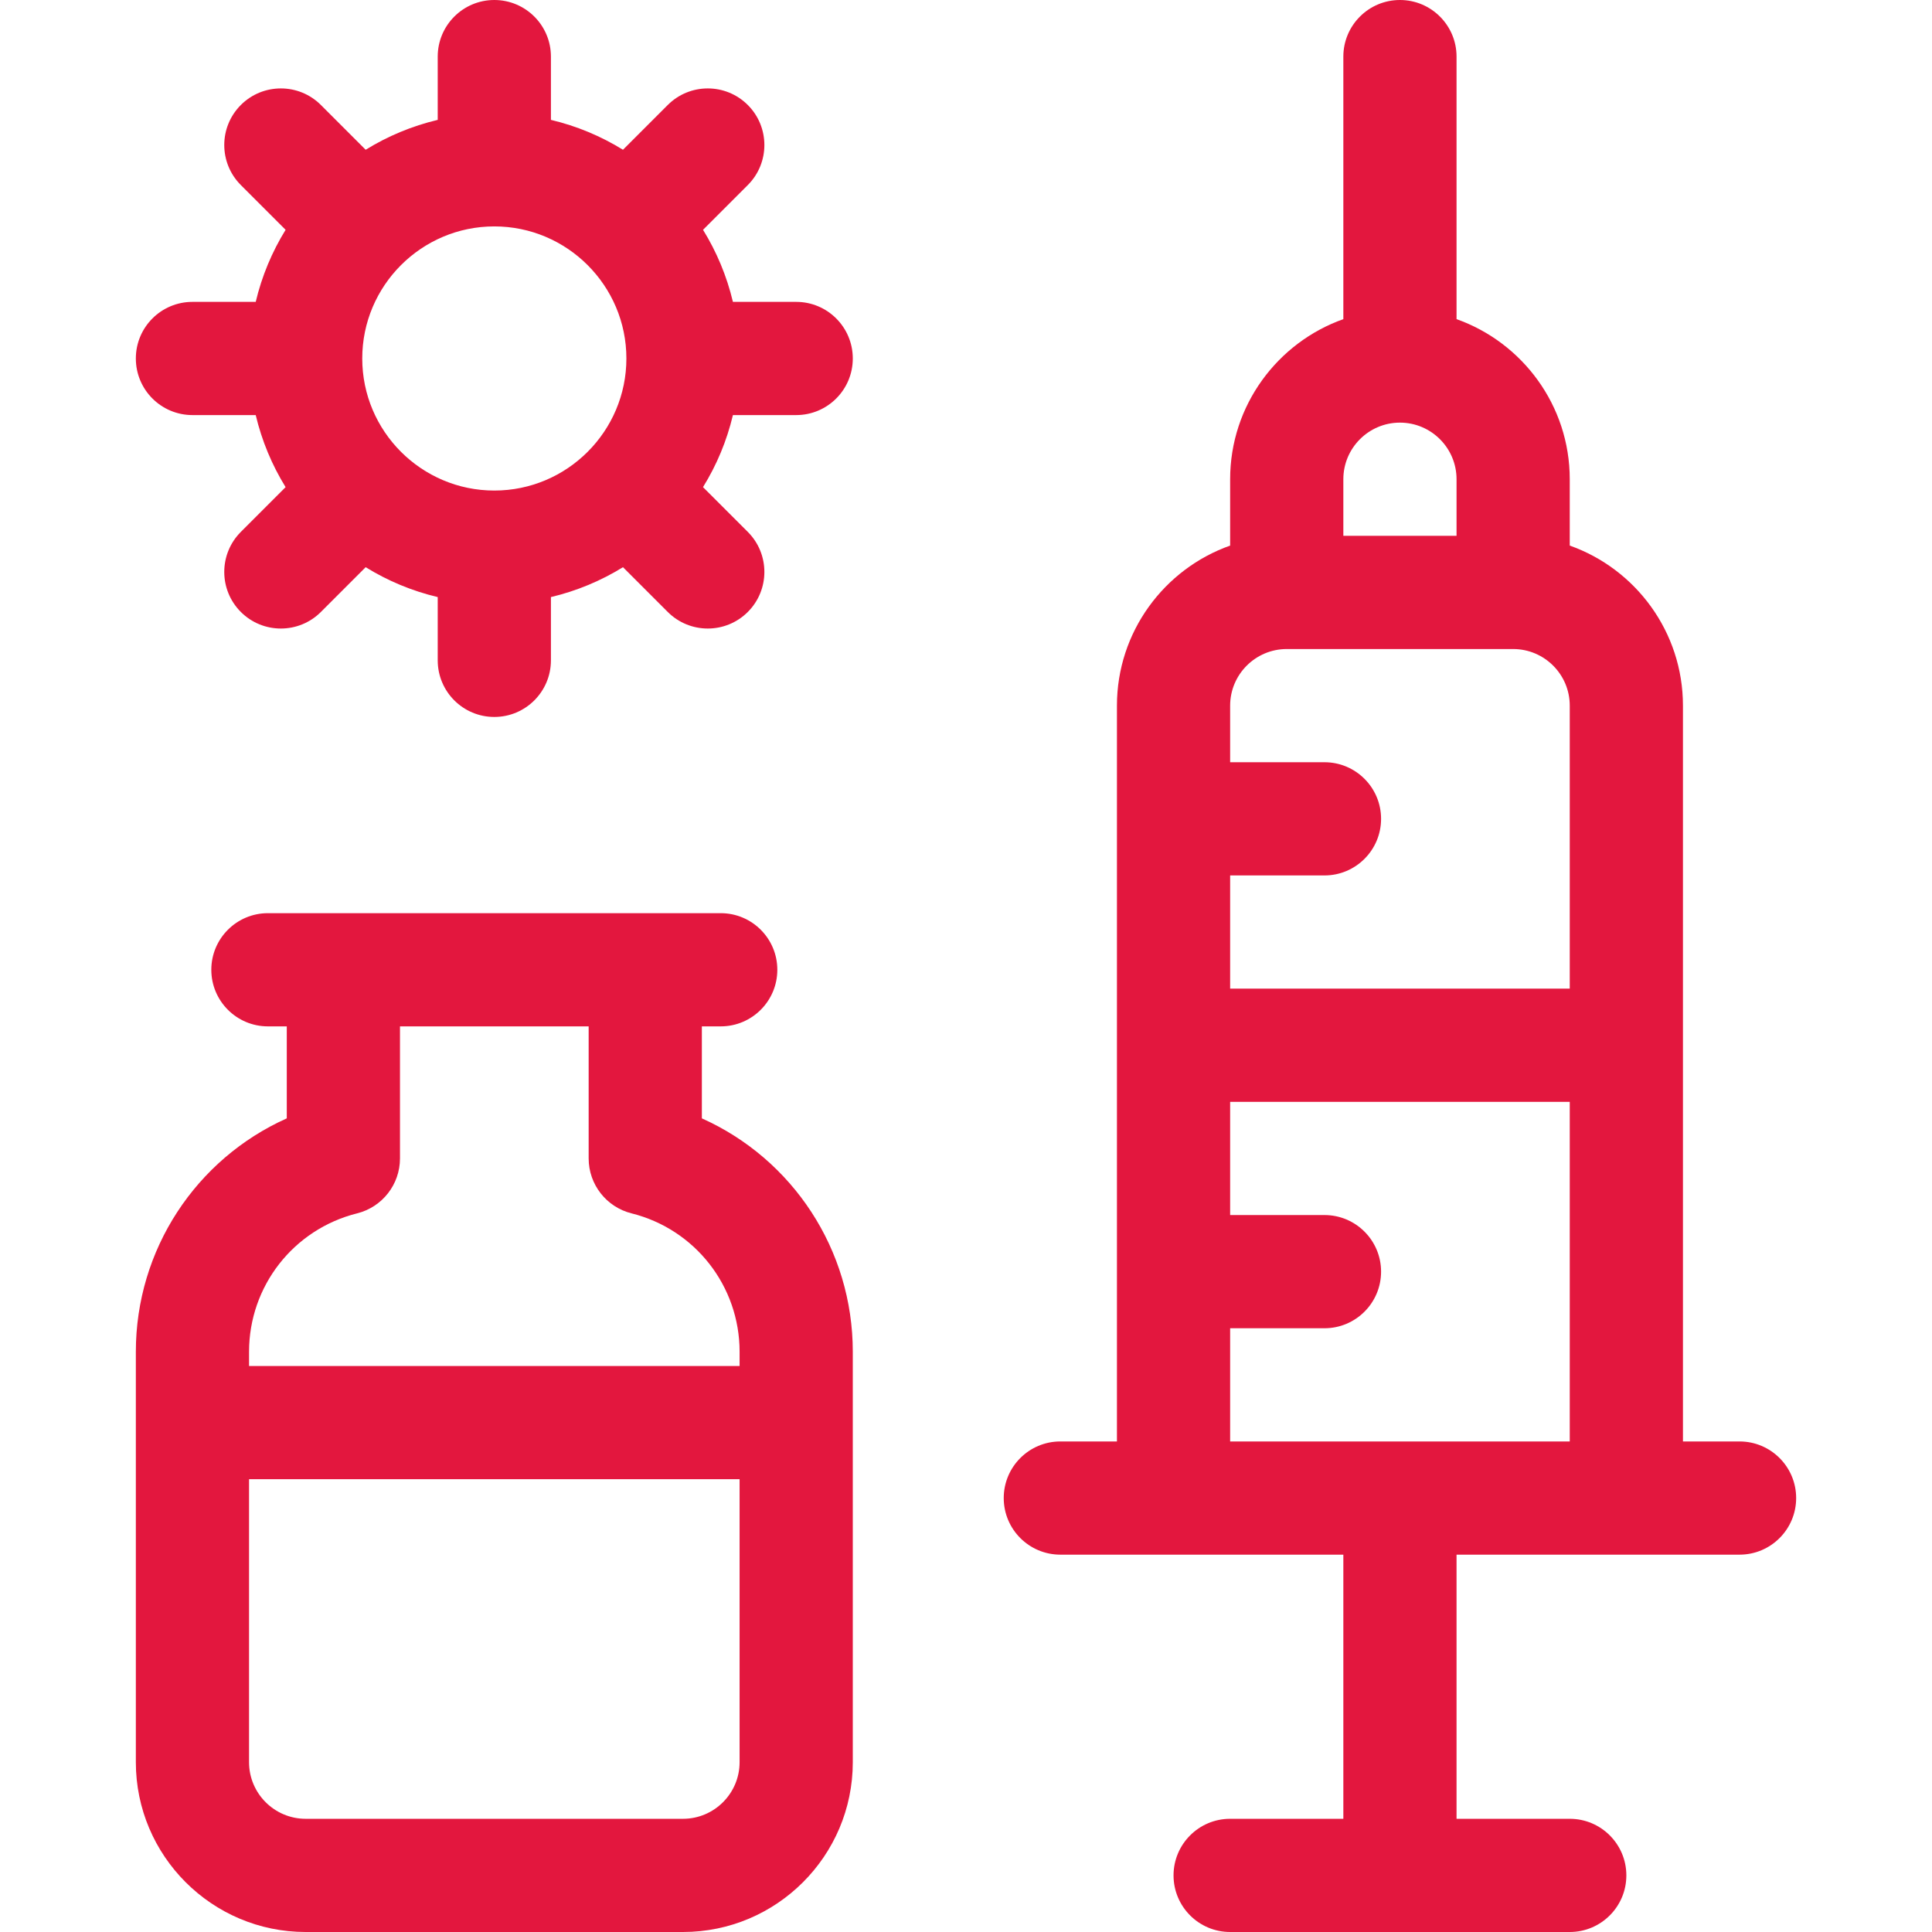
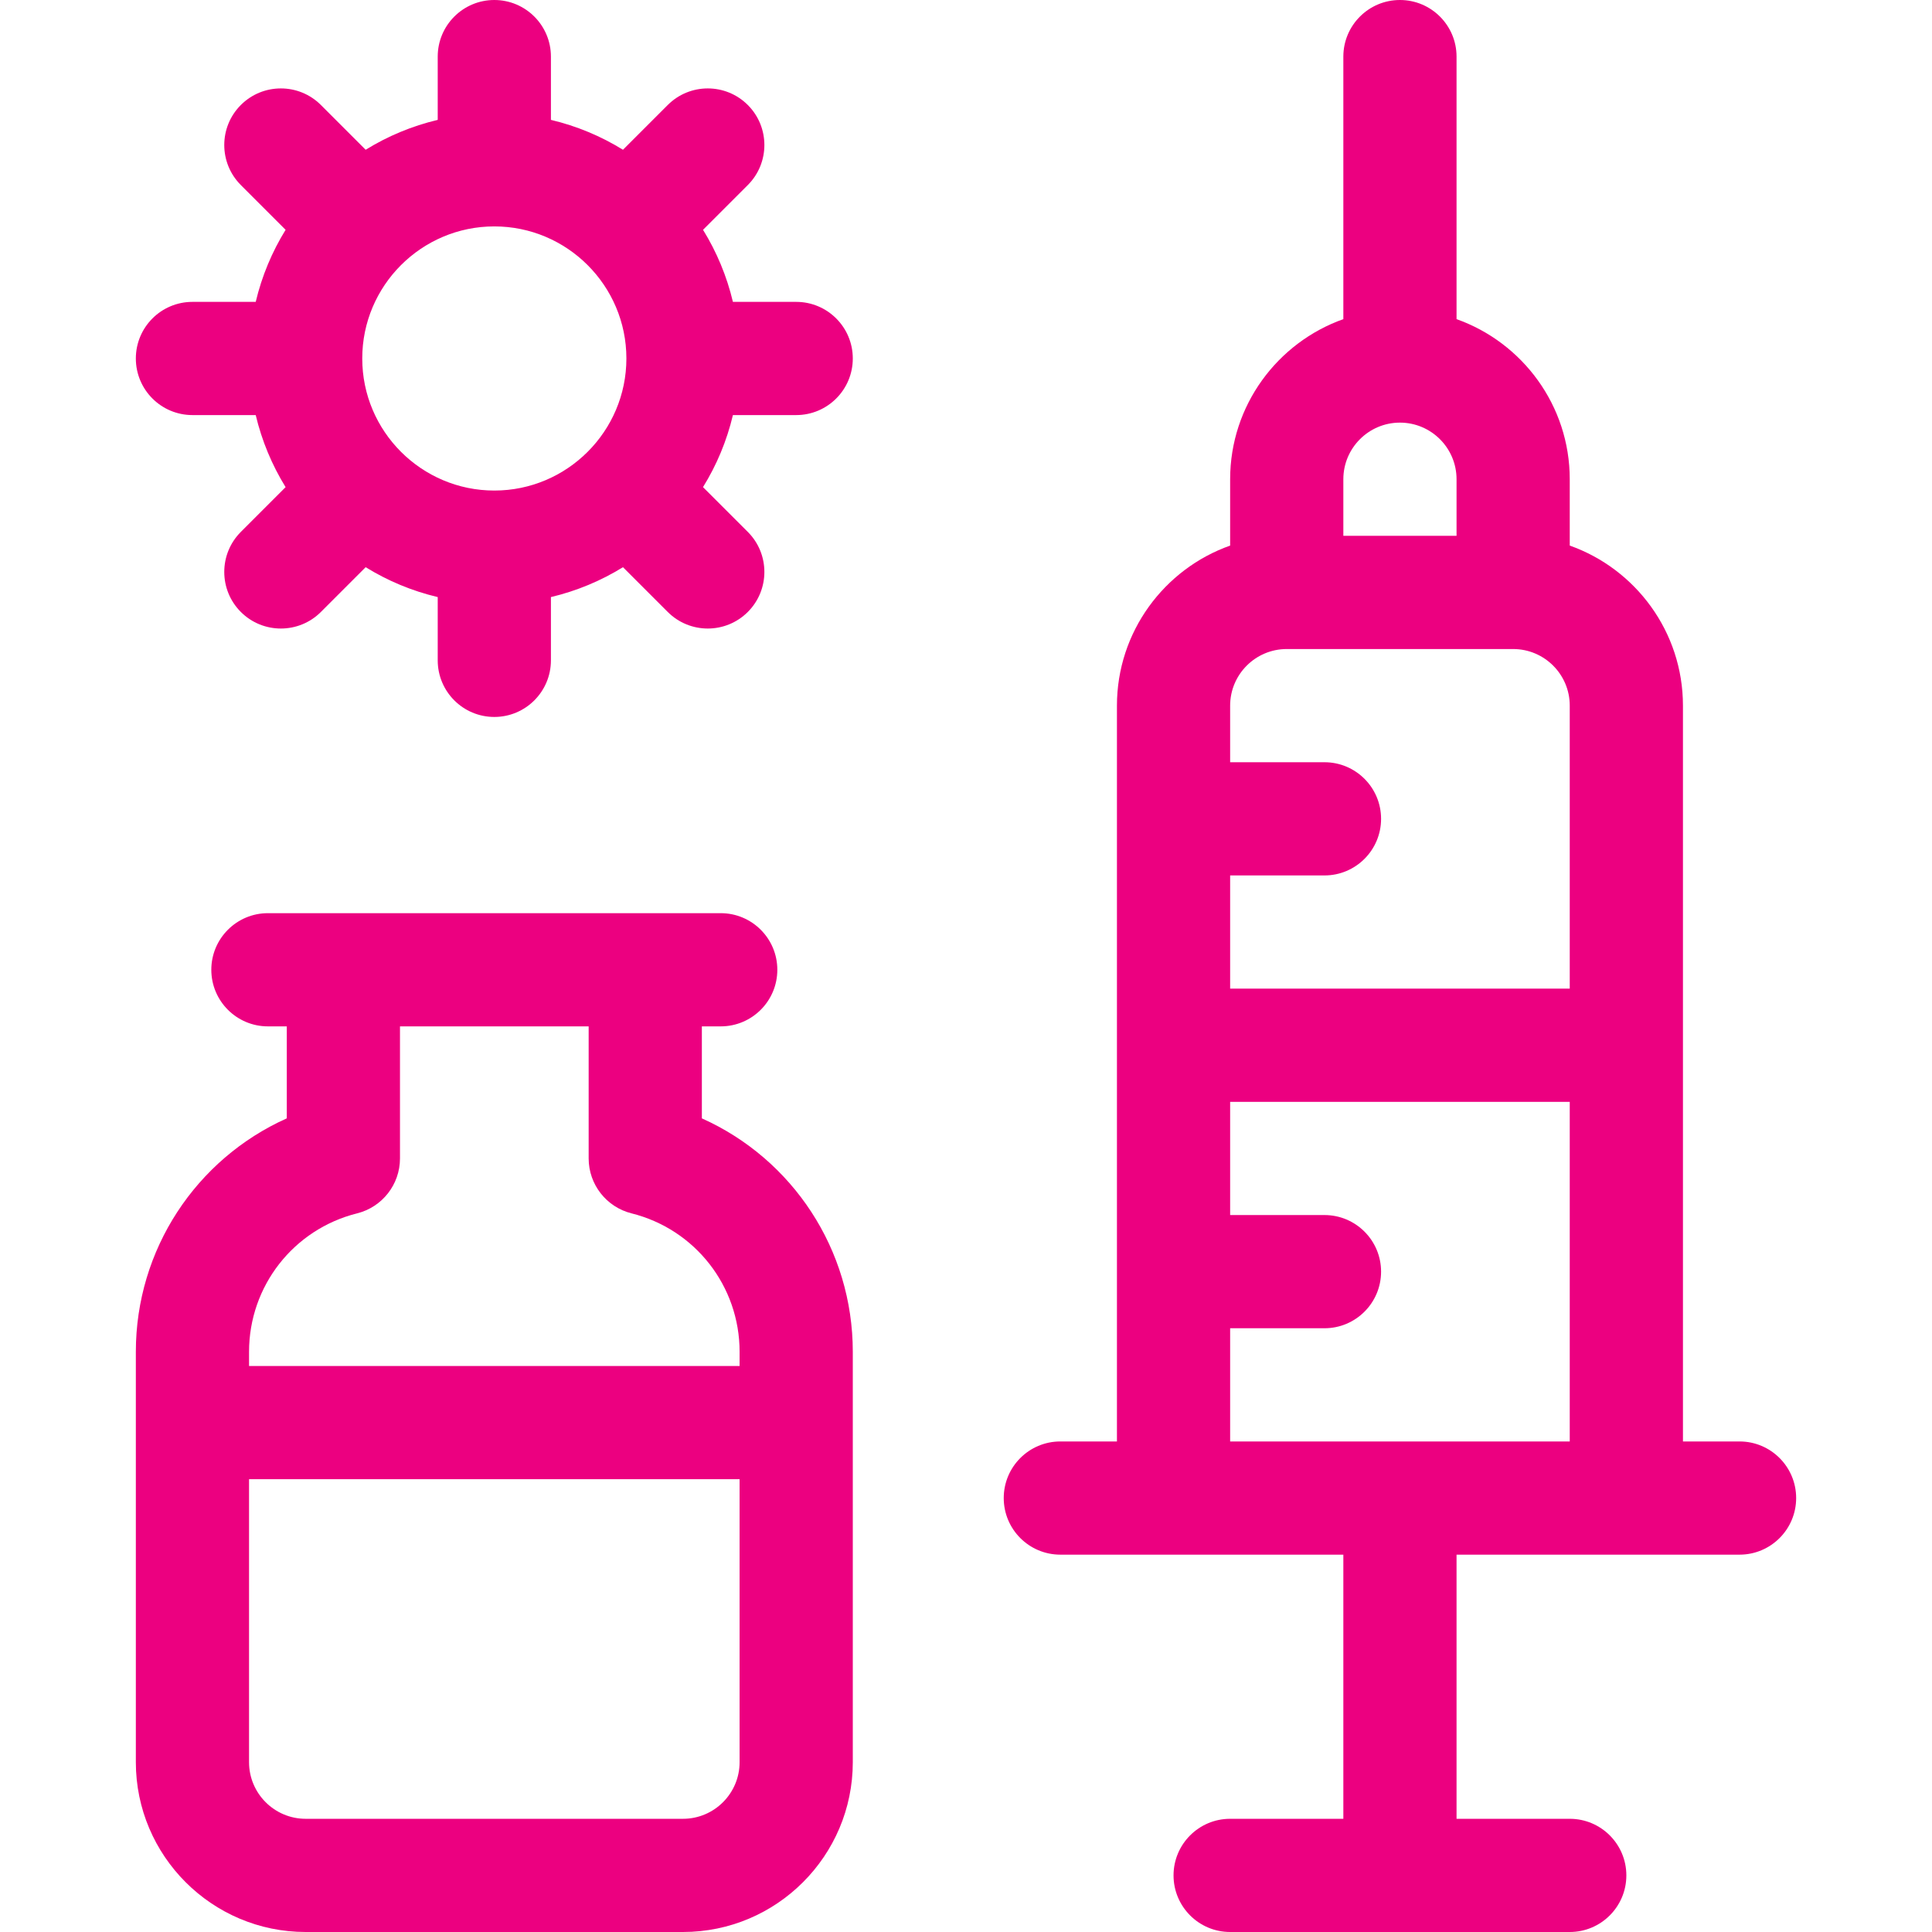
<svg xmlns="http://www.w3.org/2000/svg" width="64" height="64" viewBox="0 0 64 64" fill="none">
  <g id="Capa_1">
-     <path d="M57.625 47.75H55.75V23.375C55.75 20.931 54.182 18.846 52 18.073V15.875C52 13.431 50.432 11.347 48.25 10.572V1.875C48.25 0.84 47.41 0 46.375 0C45.34 0 44.5 0.84 44.5 1.875V10.572C42.318 11.347 40.75 13.431 40.75 15.875V18.073C38.568 18.846 37 20.931 37 23.375V47.75H35.125C34.09 47.75 33.25 48.59 33.25 49.625C33.25 50.66 34.09 51.5 35.125 51.5H44.5V60.25H40.75C39.715 60.25 38.875 61.09 38.875 62.125C38.875 63.16 39.715 64 40.75 64H52C53.035 64 53.875 63.16 53.875 62.125C53.875 61.09 53.035 60.25 52 60.25H48.25V51.5H57.625C58.66 51.5 59.5 50.66 59.5 49.625C59.5 48.59 58.66 47.75 57.625 47.75ZM44.5 15.875C44.5 14.841 45.341 14 46.375 14C47.409 14 48.25 14.841 48.25 15.875V17.75H44.5V15.875ZM52 47.75H40.75V44H43.875C44.91 44 45.75 43.16 45.75 42.125C45.75 41.09 44.91 40.25 43.875 40.25H40.75V36.5H52V47.75ZM52 32.75H40.75V29H43.875C44.91 29 45.75 28.16 45.75 27.125C45.75 26.09 44.91 25.25 43.875 25.25H40.75V23.375C40.75 22.341 41.591 21.5 42.625 21.5H50.125C51.159 21.5 52 22.341 52 23.375V32.75Z" fill="#E3173E" />
-     <path d="M23.25 37.047V34H23.875C24.91 34 25.75 33.16 25.75 32.125C25.75 31.09 24.91 30.25 23.875 30.25H8.875C7.84 30.25 7 31.09 7 32.125C7 33.16 7.84 34 8.875 34H9.5V37.047C6.495 38.394 4.5 41.392 4.5 44.779V58.375C4.5 61.477 7.023 64 10.125 64H22.625C25.727 64 28.25 61.477 28.25 58.375V44.779C28.25 41.392 26.255 38.394 23.25 37.047ZM24.5 58.375C24.5 59.409 23.659 60.25 22.625 60.25H10.125C9.091 60.25 8.25 59.409 8.25 58.375V49H24.5V58.375ZM24.5 45.25H8.25V44.779C8.25 42.606 9.722 40.721 11.83 40.194C12.664 39.985 13.25 39.235 13.25 38.375V34H19.5V38.375C19.5 39.235 20.086 39.985 20.92 40.194C23.028 40.721 24.5 42.606 24.5 44.779V45.25Z" fill="#E3173E" />
-     <path d="M26.375 10H24.279C24.076 9.145 23.739 8.341 23.289 7.613L24.772 6.13C25.504 5.398 25.504 4.21 24.772 3.478C24.04 2.746 22.852 2.746 22.12 3.478L20.637 4.961C19.909 4.511 19.106 4.174 18.25 3.971V1.875C18.25 0.84 17.41 0 16.375 0C15.339 0 14.5 0.84 14.5 1.875V3.971C13.645 4.174 12.841 4.511 12.113 4.961L10.63 3.478C9.898 2.746 8.71 2.746 7.978 3.478C7.246 4.21 7.246 5.397 7.978 6.13L9.461 7.613C9.011 8.341 8.674 9.145 8.471 10H6.375C5.34 10 4.5 10.839 4.5 11.875C4.5 12.911 5.34 13.75 6.375 13.75H8.471C8.674 14.605 9.011 15.409 9.461 16.137L7.978 17.62C7.246 18.352 7.246 19.54 7.978 20.272C8.344 20.638 8.824 20.821 9.304 20.821C9.784 20.821 10.264 20.638 10.63 20.272L12.113 18.789C12.841 19.239 13.644 19.576 14.5 19.779V21.875C14.5 22.91 15.339 23.75 16.375 23.75C17.41 23.75 18.25 22.91 18.25 21.875V19.779C19.105 19.576 19.909 19.239 20.637 18.789L22.12 20.272C22.486 20.638 22.966 20.821 23.446 20.821C23.926 20.821 24.406 20.638 24.772 20.272C25.504 19.54 25.504 18.352 24.772 17.62L23.288 16.137C23.739 15.409 24.076 14.606 24.279 13.75H26.375C27.41 13.75 28.25 12.911 28.25 11.875C28.25 10.839 27.41 10 26.375 10ZM16.375 16.25C13.963 16.25 12 14.287 12 11.875C12 9.463 13.963 7.5 16.375 7.5C18.787 7.5 20.75 9.463 20.75 11.875C20.75 14.287 18.787 16.25 16.375 16.25Z" fill="#E3173E" />
+     <path d="M57.625 47.75H55.75V23.375C55.75 20.931 54.182 18.846 52 18.073V15.875C52 13.431 50.432 11.347 48.25 10.572V1.875C48.25 0.84 47.41 0 46.375 0C45.34 0 44.5 0.84 44.5 1.875V10.572C42.318 11.347 40.75 13.431 40.75 15.875V18.073C38.568 18.846 37 20.931 37 23.375V47.75H35.125C34.09 47.75 33.25 48.59 33.25 49.625C33.25 50.66 34.09 51.5 35.125 51.5H44.5V60.25H40.75C39.715 60.25 38.875 61.09 38.875 62.125C38.875 63.16 39.715 64 40.75 64H52C53.035 64 53.875 63.16 53.875 62.125C53.875 61.09 53.035 60.25 52 60.25H48.25V51.5H57.625C58.66 51.5 59.5 50.66 59.5 49.625C59.5 48.59 58.66 47.75 57.625 47.75ZM44.5 15.875C44.5 14.841 45.341 14 46.375 14C47.409 14 48.25 14.841 48.25 15.875V17.75H44.5V15.875ZM52 47.75H40.75V44H43.875C44.91 44 45.75 43.16 45.75 42.125C45.75 41.09 44.91 40.25 43.875 40.25H40.75V36.5H52V47.75ZM52 32.75H40.75V29H43.875C44.91 29 45.75 28.16 45.75 27.125C45.75 26.09 44.91 25.25 43.875 25.25H40.75V23.375C40.75 22.341 41.591 21.5 42.625 21.5H50.125C51.159 21.5 52 22.341 52 23.375V32.75Z" fill="#EC0080" />
+     <path d="M23.25 37.047V34H23.875C24.91 34 25.75 33.16 25.75 32.125C25.75 31.09 24.91 30.25 23.875 30.25H8.875C7.84 30.25 7 31.09 7 32.125C7 33.16 7.84 34 8.875 34H9.5V37.047C6.495 38.394 4.5 41.392 4.5 44.779V58.375C4.5 61.477 7.023 64 10.125 64H22.625C25.727 64 28.25 61.477 28.25 58.375V44.779C28.25 41.392 26.255 38.394 23.25 37.047ZM24.5 58.375C24.5 59.409 23.659 60.25 22.625 60.25H10.125C9.091 60.25 8.25 59.409 8.25 58.375V49H24.5V58.375ZM24.5 45.25H8.25V44.779C8.25 42.606 9.722 40.721 11.83 40.194C12.664 39.985 13.25 39.235 13.25 38.375V34H19.5V38.375C19.5 39.235 20.086 39.985 20.92 40.194C23.028 40.721 24.5 42.606 24.5 44.779V45.25Z" fill="#EC0080" />
+     <path d="M26.375 10H24.279C24.076 9.145 23.739 8.341 23.289 7.613L24.772 6.13C25.504 5.398 25.504 4.21 24.772 3.478C24.04 2.746 22.852 2.746 22.12 3.478L20.637 4.961C19.909 4.511 19.106 4.174 18.25 3.971V1.875C18.25 0.84 17.41 0 16.375 0C15.339 0 14.5 0.84 14.5 1.875V3.971C13.645 4.174 12.841 4.511 12.113 4.961L10.63 3.478C9.898 2.746 8.71 2.746 7.978 3.478C7.246 4.21 7.246 5.397 7.978 6.13L9.461 7.613C9.011 8.341 8.674 9.145 8.471 10H6.375C5.34 10 4.5 10.839 4.5 11.875C4.5 12.911 5.34 13.75 6.375 13.75H8.471C8.674 14.605 9.011 15.409 9.461 16.137L7.978 17.62C7.246 18.352 7.246 19.54 7.978 20.272C8.344 20.638 8.824 20.821 9.304 20.821C9.784 20.821 10.264 20.638 10.63 20.272L12.113 18.789C12.841 19.239 13.644 19.576 14.5 19.779V21.875C14.5 22.91 15.339 23.75 16.375 23.75C17.41 23.75 18.25 22.91 18.25 21.875V19.779C19.105 19.576 19.909 19.239 20.637 18.789L22.12 20.272C22.486 20.638 22.966 20.821 23.446 20.821C23.926 20.821 24.406 20.638 24.772 20.272C25.504 19.54 25.504 18.352 24.772 17.62L23.288 16.137C23.739 15.409 24.076 14.606 24.279 13.75H26.375C27.41 13.75 28.25 12.911 28.25 11.875C28.25 10.839 27.41 10 26.375 10ZM16.375 16.25C13.963 16.25 12 14.287 12 11.875C12 9.463 13.963 7.5 16.375 7.5C18.787 7.5 20.75 9.463 20.75 11.875C20.75 14.287 18.787 16.25 16.375 16.25Z" fill="#EC0080" />
  </g>
</svg>
